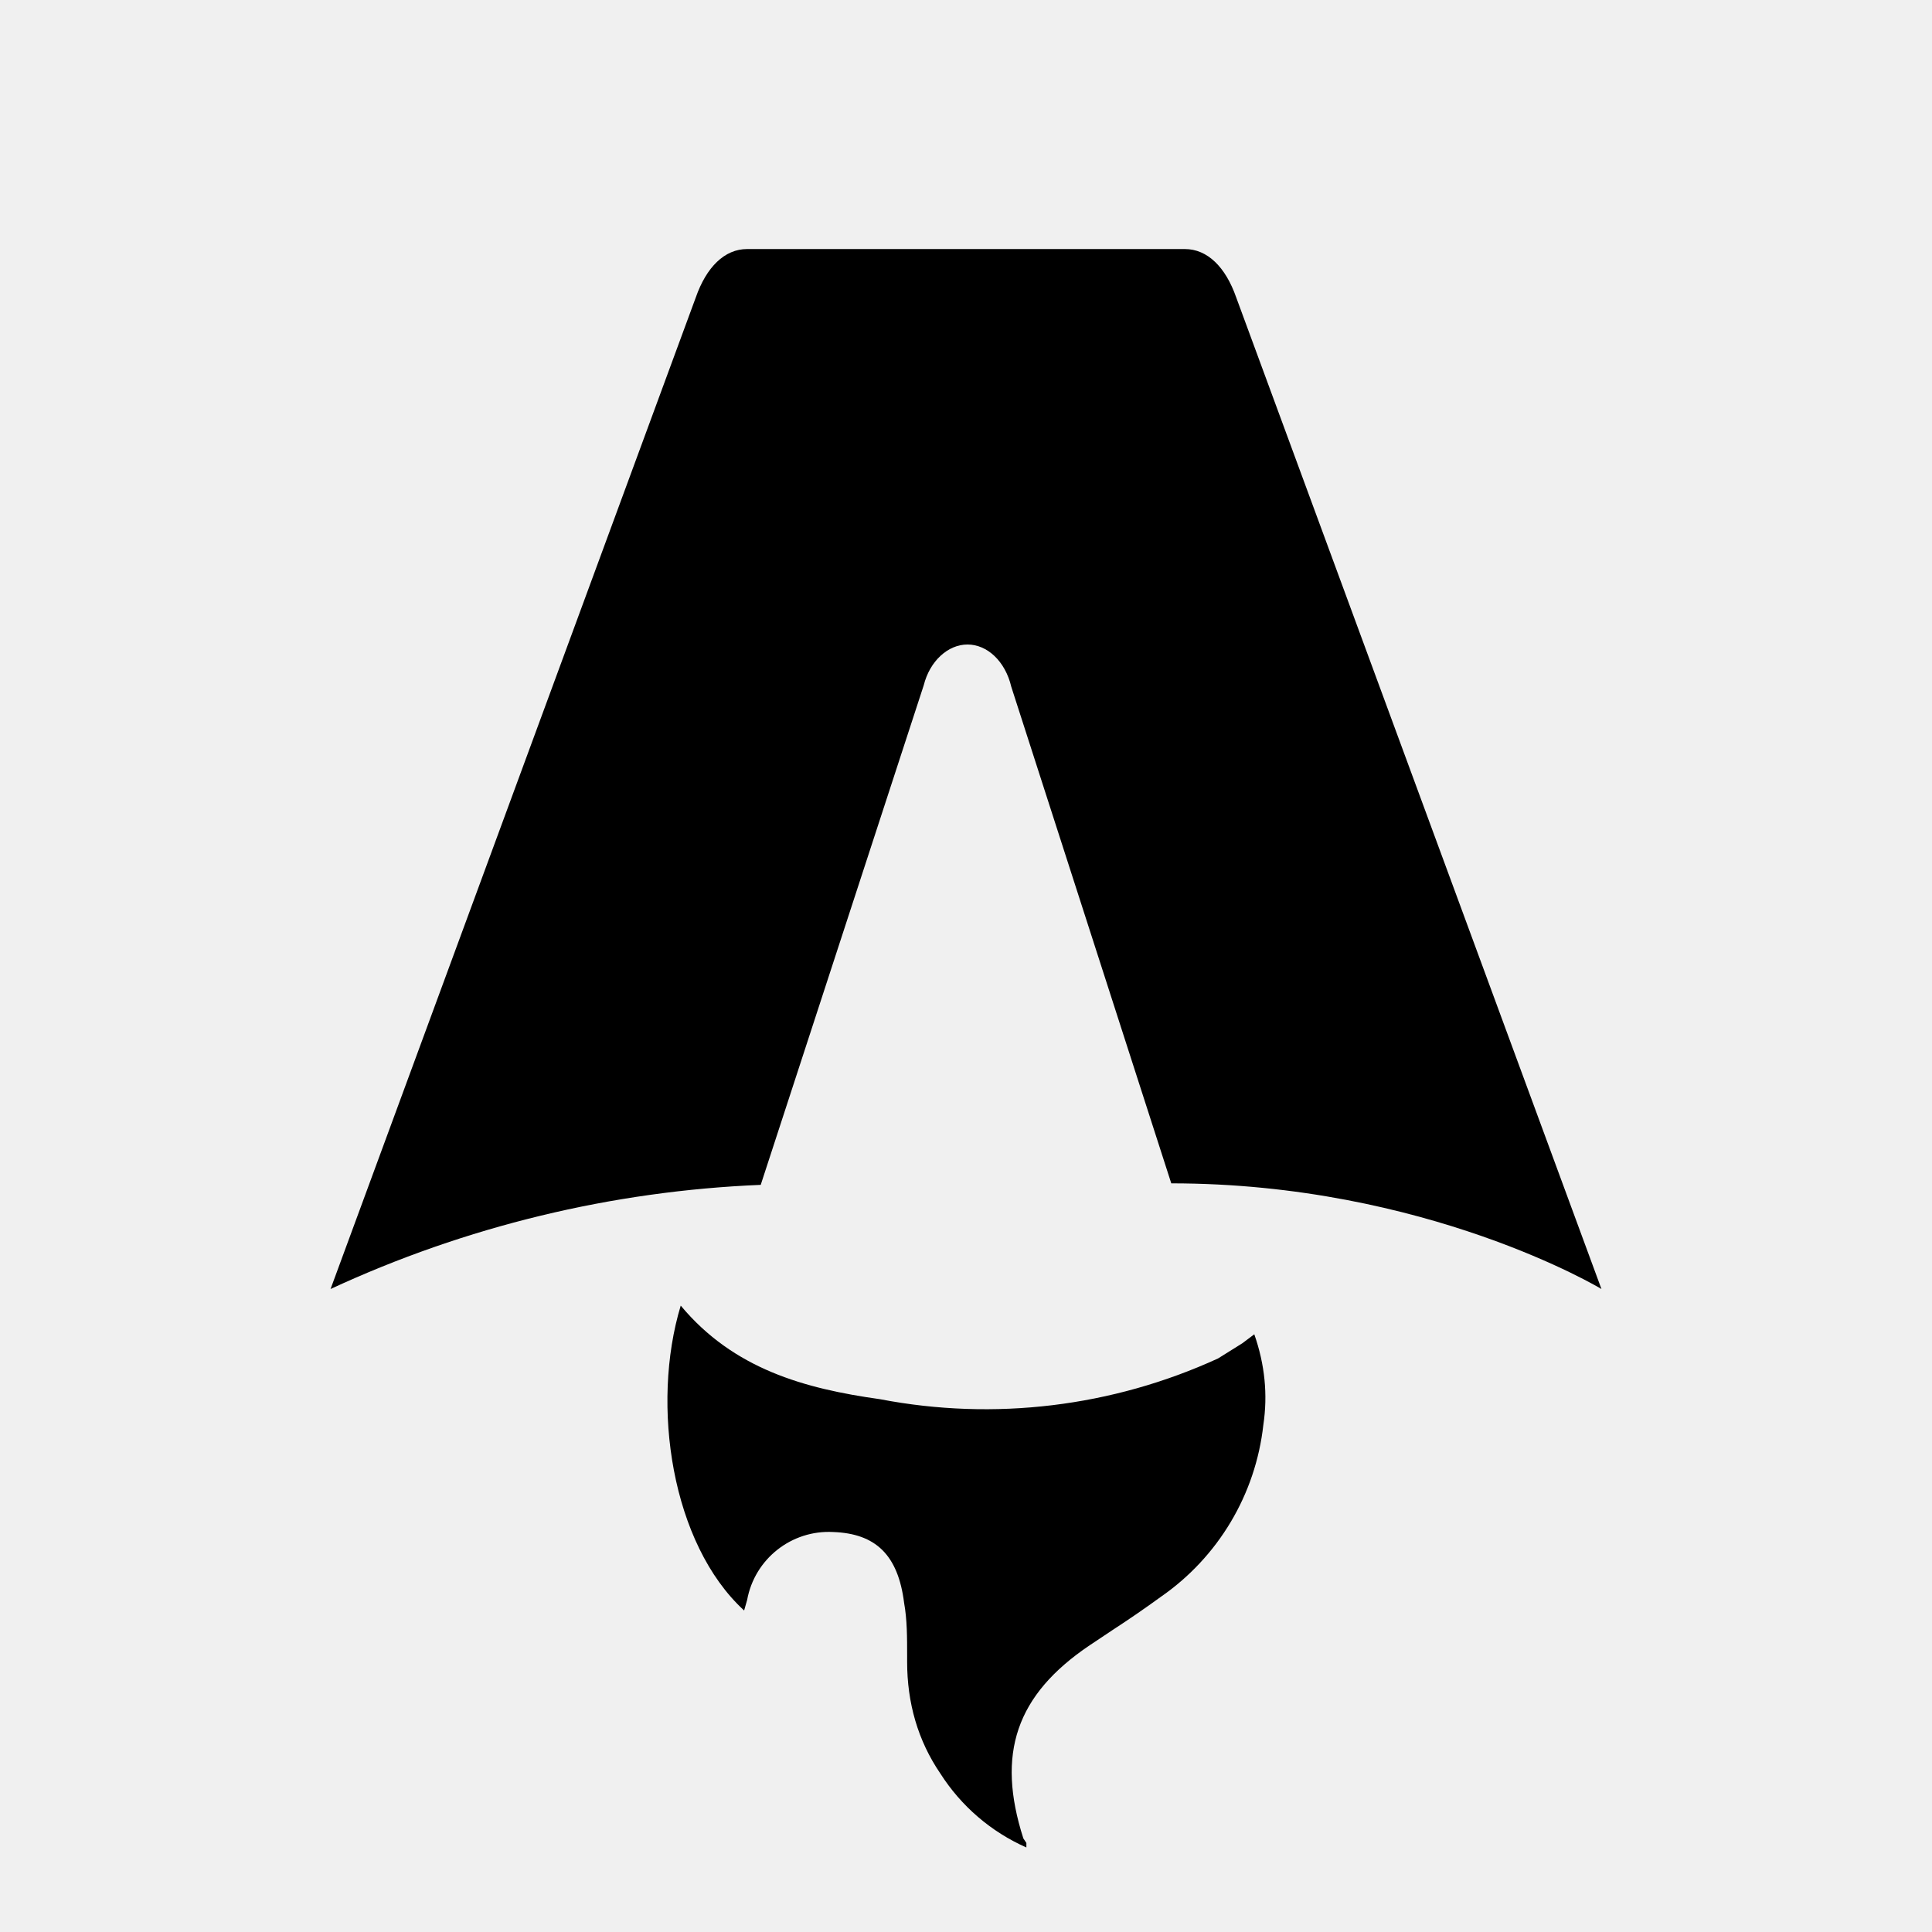
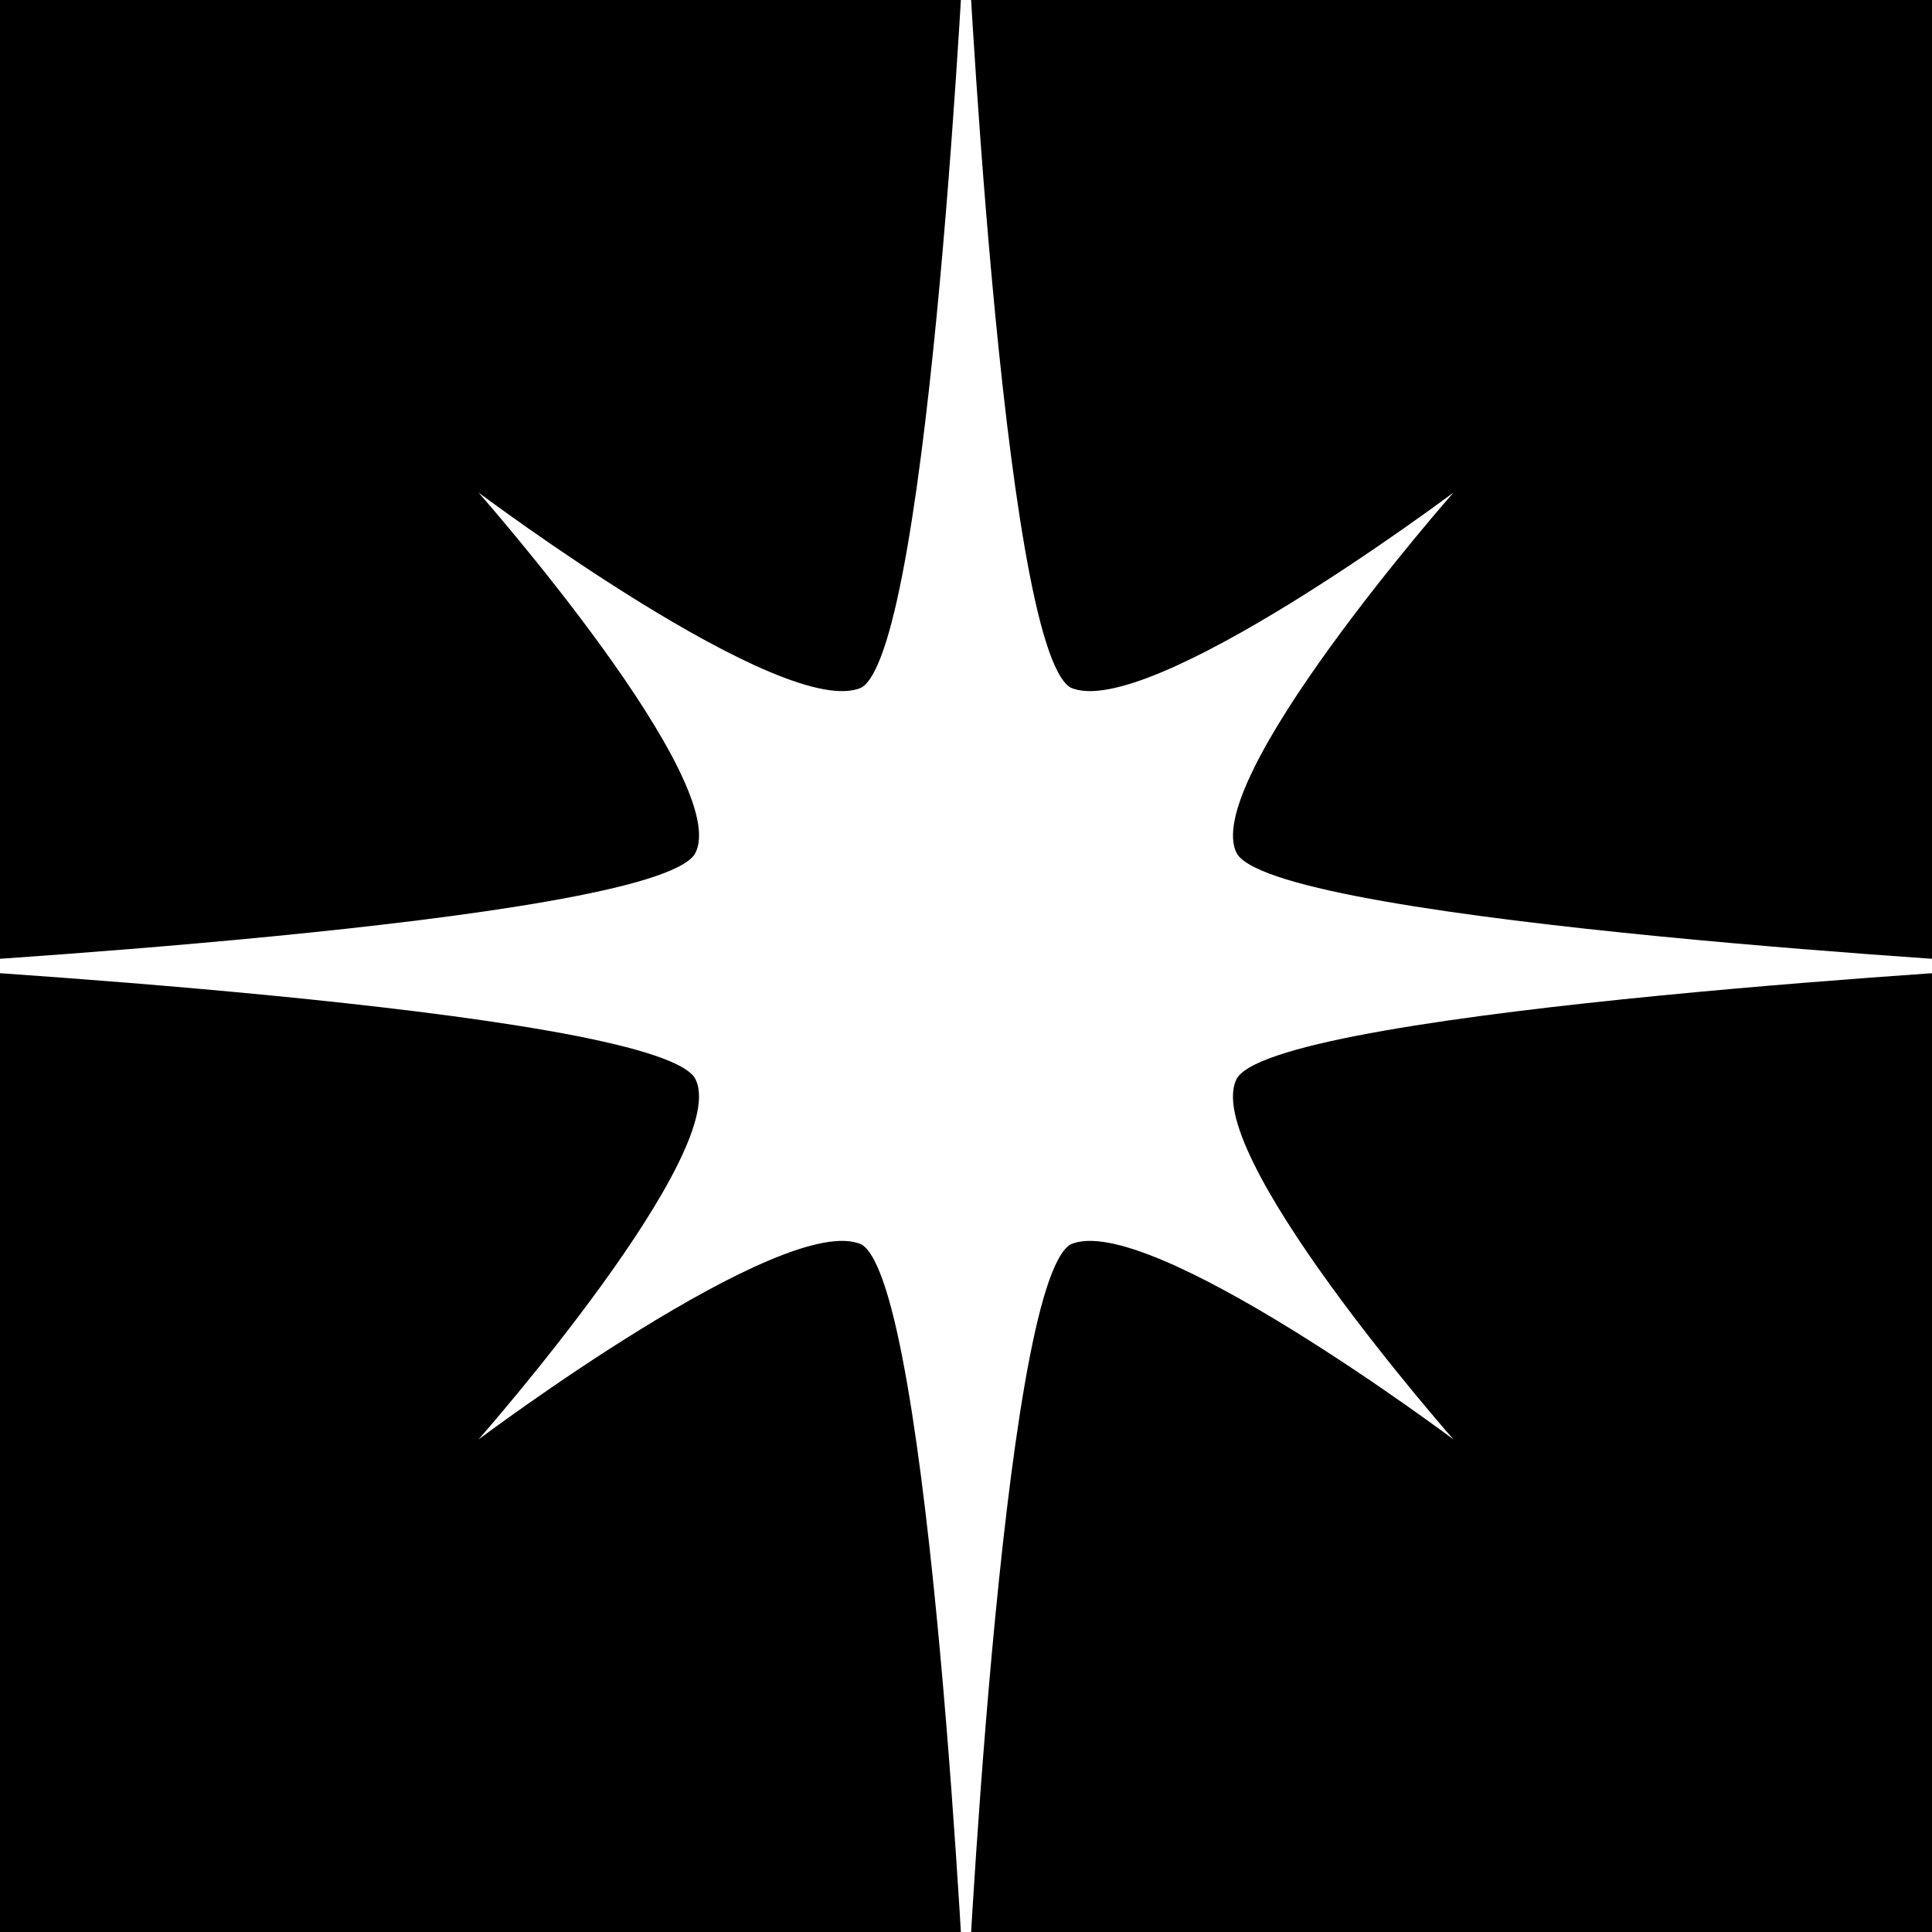
- <svg xmlns="http://www.w3.org/2000/svg" fill="none" viewBox="0 0 128 128">
-   <path d="M50.4 78.5a75.1 75.1 0 0 0-28.5 6.9l24.2-65.7c.7-2 1.9-3.2 3.4-3.2h29c1.5 0 2.7 1.2 3.4 3.2l24.2 65.7s-11.6-7-28.5-7L67 45.5c-.4-1.7-1.6-2.8-2.9-2.8-1.3 0-2.5 1.1-2.9 2.7L50.4 78.5Zm-1.1 28.2Zm-4.2-20.2c-2 6.6-.6 15.8 4.2 20.2a17.5 17.5 0 0 1 .2-.7 5.5 5.5 0 0 1 5.7-4.5c2.8.1 4.3 1.5 4.7 4.7.2 1.1.2 2.3.2 3.5v.4c0 2.7.7 5.2 2.2 7.4a13 13 0 0 0 5.7 4.9v-.3l-.2-.3c-1.8-5.6-.5-9.5 4.4-12.8l1.5-1a73 73 0 0 0 3.2-2.2 16 16 0 0 0 6.8-11.4c.3-2 .1-4-.6-6l-.8.6-1.6 1a37 37 0 0 1-22.4 2.7c-5-.7-9.7-2-13.2-6.2Z" />
-   <style>
-         path { fill: #000; }
-         @media (prefers-color-scheme: dark) {
-             path { fill: #FFF; }
-         }
+ <svg xmlns="http://www.w3.org/2000/svg" id="Layer_1" version="1.1" viewBox="0 0 128 128">
+   <defs>
+     <style>
+       .st0 {
+         fill: #fff;
+       }
    </style>
+   </defs>
+   <rect width="128" height="128" />
+   <path class="st0" d="M-7.52,64s50.3-2.77,53.53-7.38c2.77-4.61-14.31-23.99-14.31-23.99,0,0,20.3,15.23,25.38,12.92,4.61-2.77,6.92-51.68,6.92-51.68,0,0,2.31,48.91,6.92,51.68,5.08,2.31,25.38-12.92,25.38-12.92,0,0-17.07,19.38-14.31,23.99,3.23,4.61,53.53,7.38,53.53,7.38,0,0-50.3,2.77-53.53,7.38-2.77,4.61,14.31,23.99,14.31,23.99,0,0-20.3-15.23-25.38-12.92-4.61,2.77-6.92,51.68-6.92,51.68,0,0-2.31-48.91-6.92-51.68-5.08-2.31-25.38,12.92-25.38,12.92,0,0,17.07-19.38,14.31-23.99-3.23-4.61-53.53-7.38-53.53-7.38Z" />
</svg>
